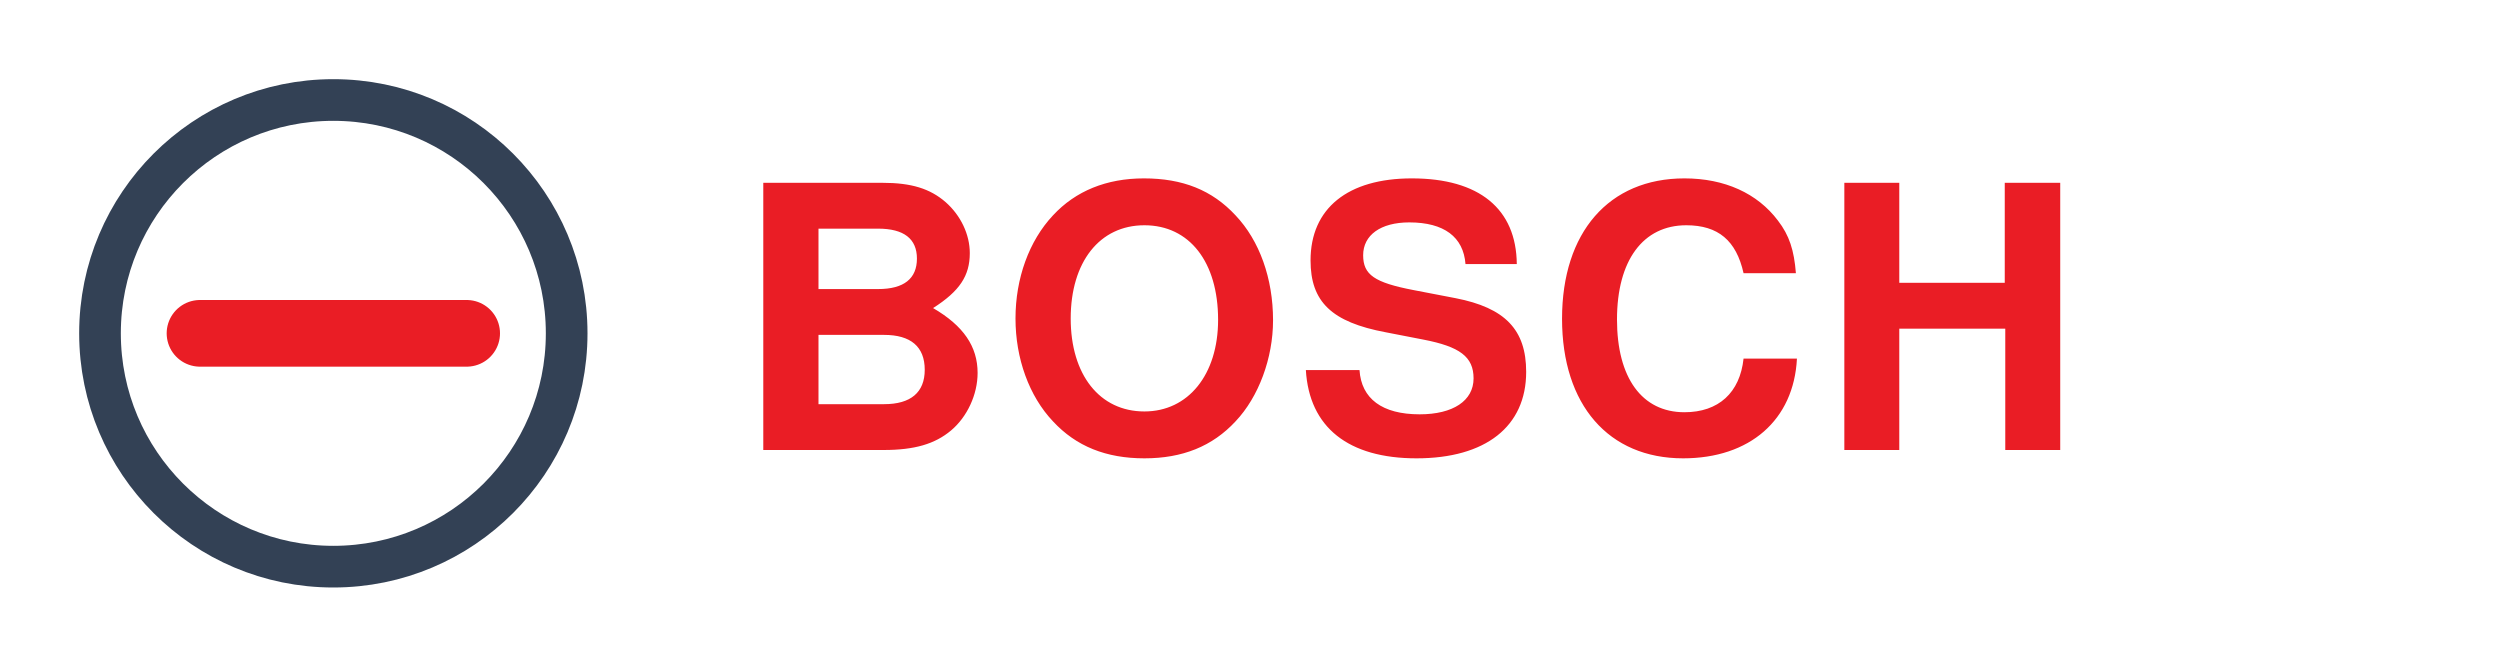
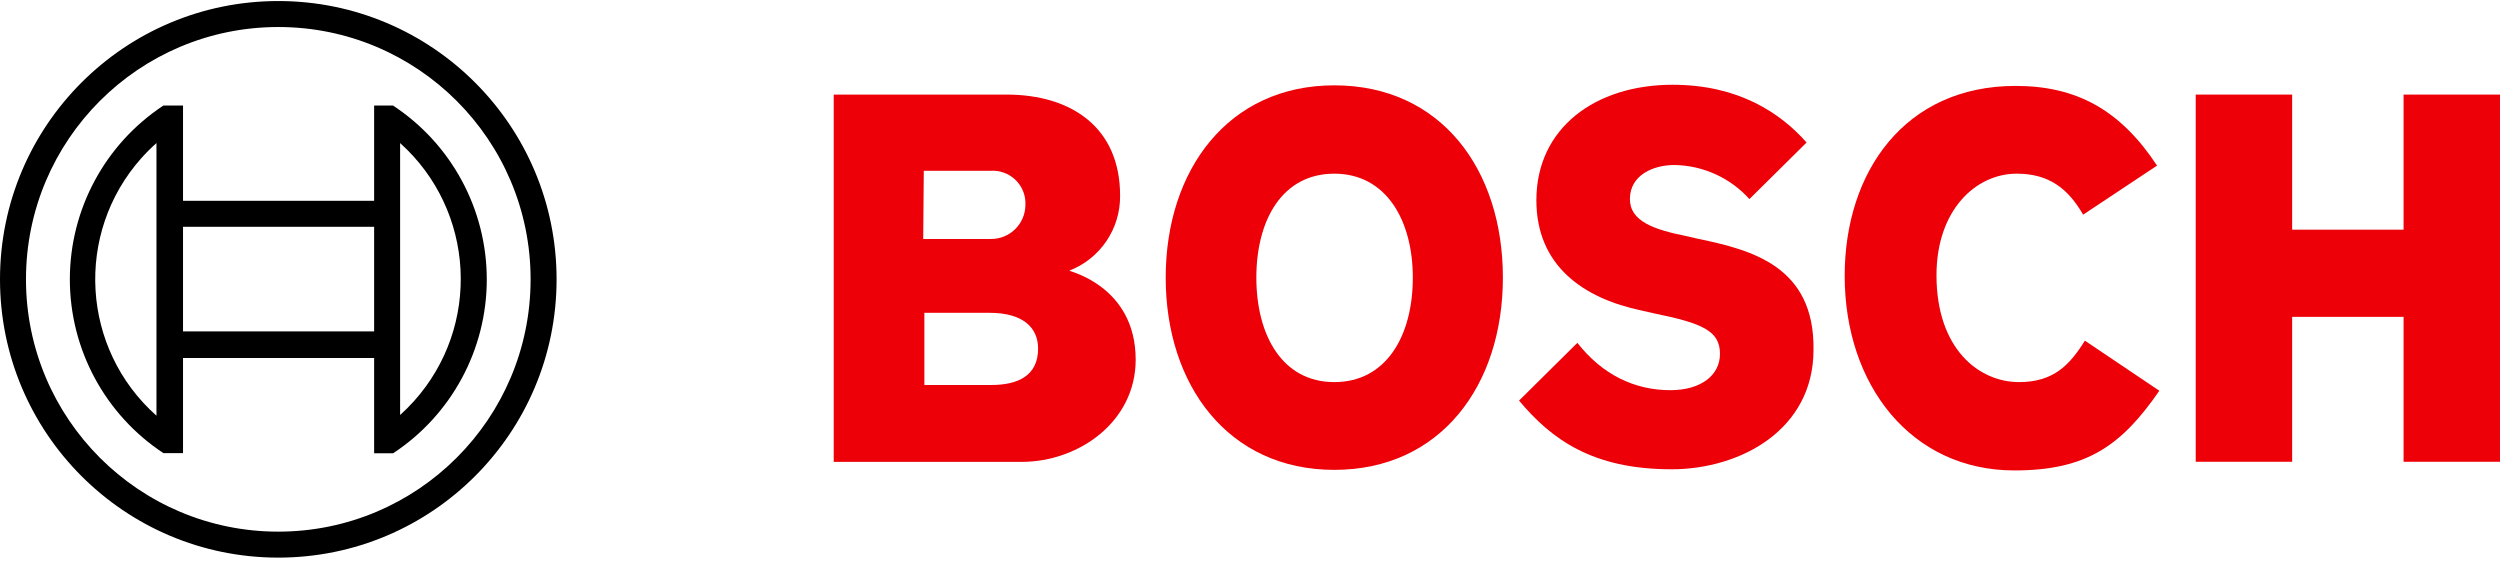
- <svg xmlns="http://www.w3.org/2000/svg" viewBox="0 0 150 40">
-   <circle cx="20" cy="20" r="14" fill="none" stroke="#334155" stroke-width="2.5" />
-   <line x1="12" y1="20" x2="28" y2="20" stroke="#EA1D25" stroke-width="4" stroke-linecap="round" />
-   <text x="44" y="27" font-family="Helvetica, Arial, sans-serif" font-weight="900" font-size="22" fill="#EA1D25" letter-spacing="0.5">BOSCH</text>
+ <svg xmlns="http://www.w3.org/2000/svg" id="Ebene_1" data-name="Ebene 1" width="433" height="97" viewBox="0 0 433 97">
+   <g>
+     <g id="logotype">
+       <path id="logotype-b-47" d="M185.2,46.88a13.77,13.77,0,0,0,8.8-13c0-11.7-8.3-17.5-19.7-17.5H144.4V80h32.5c10,0,19.8-7,19.8-17.7C196.7,49.58,185.2,47,185.2,46.88ZM160,29.58h11.6a5.66,5.66,0,0,1,6,5.31q0,.34,0,.69a5.93,5.93,0,0,1-6,5.81H159.9Zm11.7,37.1H160.1V54.18h11.3c5.7,0,8.4,2.5,8.4,6.2C179.8,65,176.4,66.68,171.7,66.68Z" style="fill: #ed0007;fill-rule: evenodd" />
+       <path id="logotype-o-47" d="M231.1,14.78c-18.4,0-29.2,14.7-29.2,33.3s10.8,33.3,29.2,33.3,29.2-14.6,29.2-33.3S249.6,14.78,231.1,14.78Zm0,51.4c-9,0-13.5-8.1-13.5-18.1s4.5-18,13.5-18,13.6,8.1,13.6,18C244.7,58.18,240.1,66.18,231.1,66.18Z" style="fill: #ed0007;fill-rule: evenodd" />
+       <path id="logotype-s-47" d="M294.2,41.38l-2.2-.5c-5.4-1.1-9.7-2.5-9.7-6.4,0-4.2,4.1-5.9,7.7-5.9a17.86,17.86,0,0,1,13,5.9l9.9-9.8c-4.5-5.1-11.8-10-23.2-10-13.4,0-23.6,7.5-23.6,20,0,11.4,8.2,17,18.2,19.1l2.2.5c8.3,1.7,11.4,3,11.4,7,0,3.8-3.4,6.3-8.6,6.3-6.2,0-11.8-2.7-16.1-8.2l-10.1,10c5.6,6.7,12.7,11.9,26.4,11.9,11.9,0,24.6-6.8,24.6-20.7C314.3,46.08,303.3,43.28,294.2,41.38Z" style="fill: #ed0007;fill-rule: evenodd" />
+       <path id="logotype-c-47" d="M349.7,66.18c-7,0-14.3-5.8-14.3-18.5,0-11.3,6.8-17.6,13.9-17.6,5.6,0,8.9,2.6,11.5,7.1l12.8-8.5c-6.4-9.7-14-13.8-24.5-13.8-19.2,0-29.6,14.9-29.6,32.9,0,18.9,11.5,33.7,29.4,33.7,12.6,0,18.6-4.4,25.1-13.8L361.1,59C358.5,63.18,355.7,66.18,349.7,66.18Z" style="fill: #ed0007;fill-rule: evenodd" />
+       <polygon id="logotype-h-47" points="416.3 16.38 416.3 39.78 397 39.78 397 16.38 380.3 16.38 380.3 79.98 397 79.98 397 54.88 416.3 54.88 416.3 79.98 433 79.98 433 16.38 416.3 16.38" style="fill: #ed0007;fill-rule: evenodd" />
+     </g>
+     <g id="symbol">
+       <path d="M48.2.18a48.2,48.2,0,1,0,48.2,48.2A48.2,48.2,0,0,0,48.2.18Zm0,91.9a43.7,43.7,0,1,1,43.7-43.7,43.71,43.71,0,0,1-43.7,43.7Z" />
+       <path d="M68.1,18.28H64.8v16.5H31.7V18.28H28.3a36.06,36.06,0,0,0,0,60.2h3.4V62H64.8v16.5h3.3a36.05,36.05,0,0,0,0-60.2ZM27.1,72A31.59,31.59,0,0,1,24.47,27.4a32.51,32.51,0,0,1,2.63-2.62Zm37.7-14.6H31.7V39.28H64.8Zm4.5,14.5v-10h0V34.78h0v-10a31.65,31.65,0,0,1,2.39,44.71A33.68,33.68,0,0,1,69.3,71.88Z" />
+     </g>
+   </g>
</svg>
